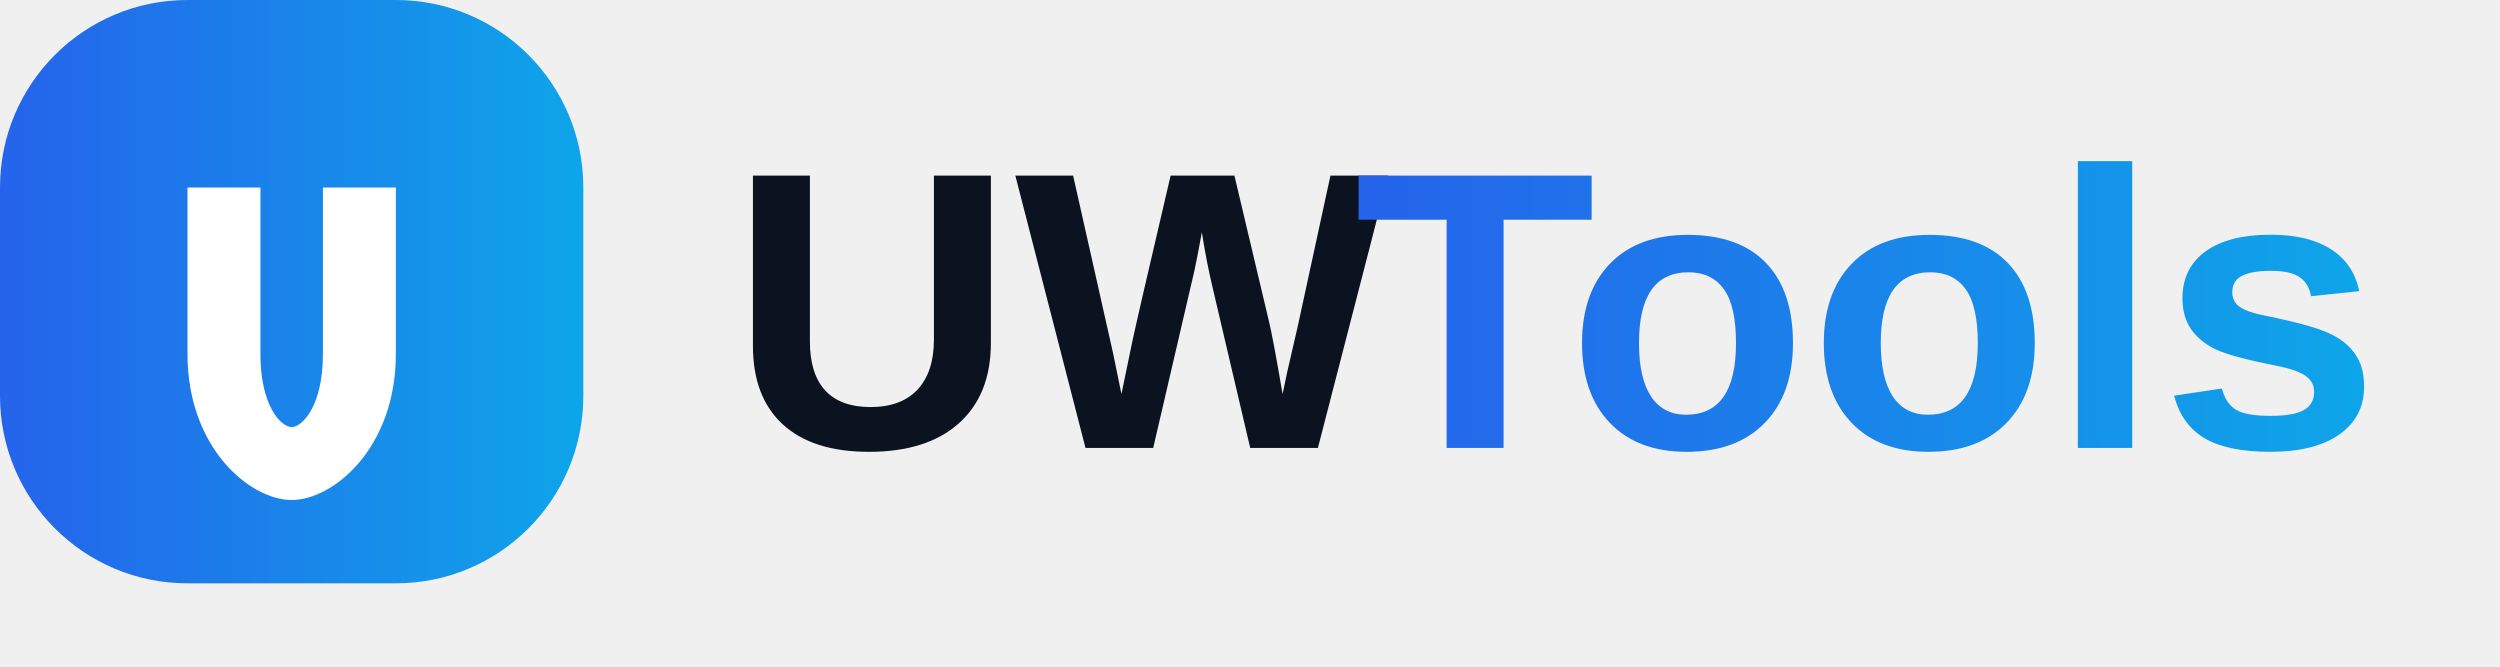
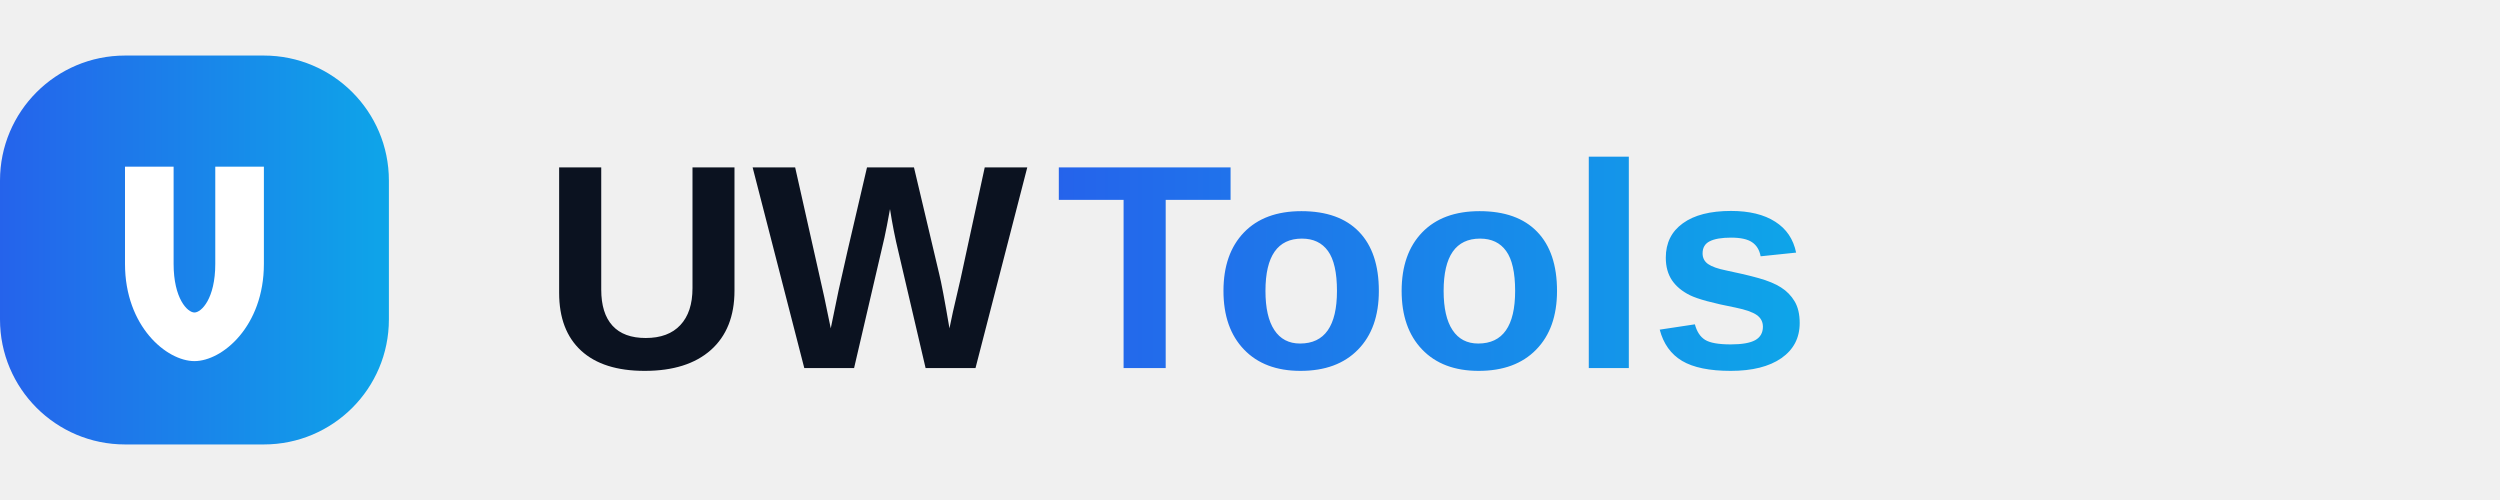
- <svg xmlns="http://www.w3.org/2000/svg" viewBox="0 0 240 64">
+ <svg xmlns="http://www.w3.org/2000/svg" viewBox="0 0 360 72">
  <defs>
    <linearGradient id="g" x1="0" x2="1">
      <stop stop-color="#2563eb" />
      <stop offset="1" stop-color="#0ea5e9" />
    </linearGradient>
  </defs>
-   <rect width="56" height="56" rx="18" fill="url(#g)" />
-   <path d="M18 18v16c0 9 6 14 10 14s10-5 10-14V18h-7v16c0 5-2 7-3 7s-3-2-3-7V18z" fill="white" />
-   <text x="70" y="43" font-family="Arial, sans-serif" font-size="38" font-weight="800" fill="#0b1220">UW</text>
-   <text x="130" y="43" font-family="Arial, sans-serif" font-size="38" font-weight="800" fill="url(#g)">Tools</text>
+   <rect x="0" y="8" width="56" height="56" rx="18" fill="url(#g)" />
+   <path d="M18 24v14c0 9 6 14 10 14s10-5 10-14V24h-7v14c0 5-2 7-3 7s-3-2-3-7V24z" fill="white" />
+   <text x="78" y="53" font-family="Arial, sans-serif" font-size="42" font-weight="800" fill="#0b1220">UW</text>
+   <text x="152" y="53" font-family="Arial, sans-serif" font-size="42" font-weight="800" fill="url(#g)">Tools</text>
</svg>
